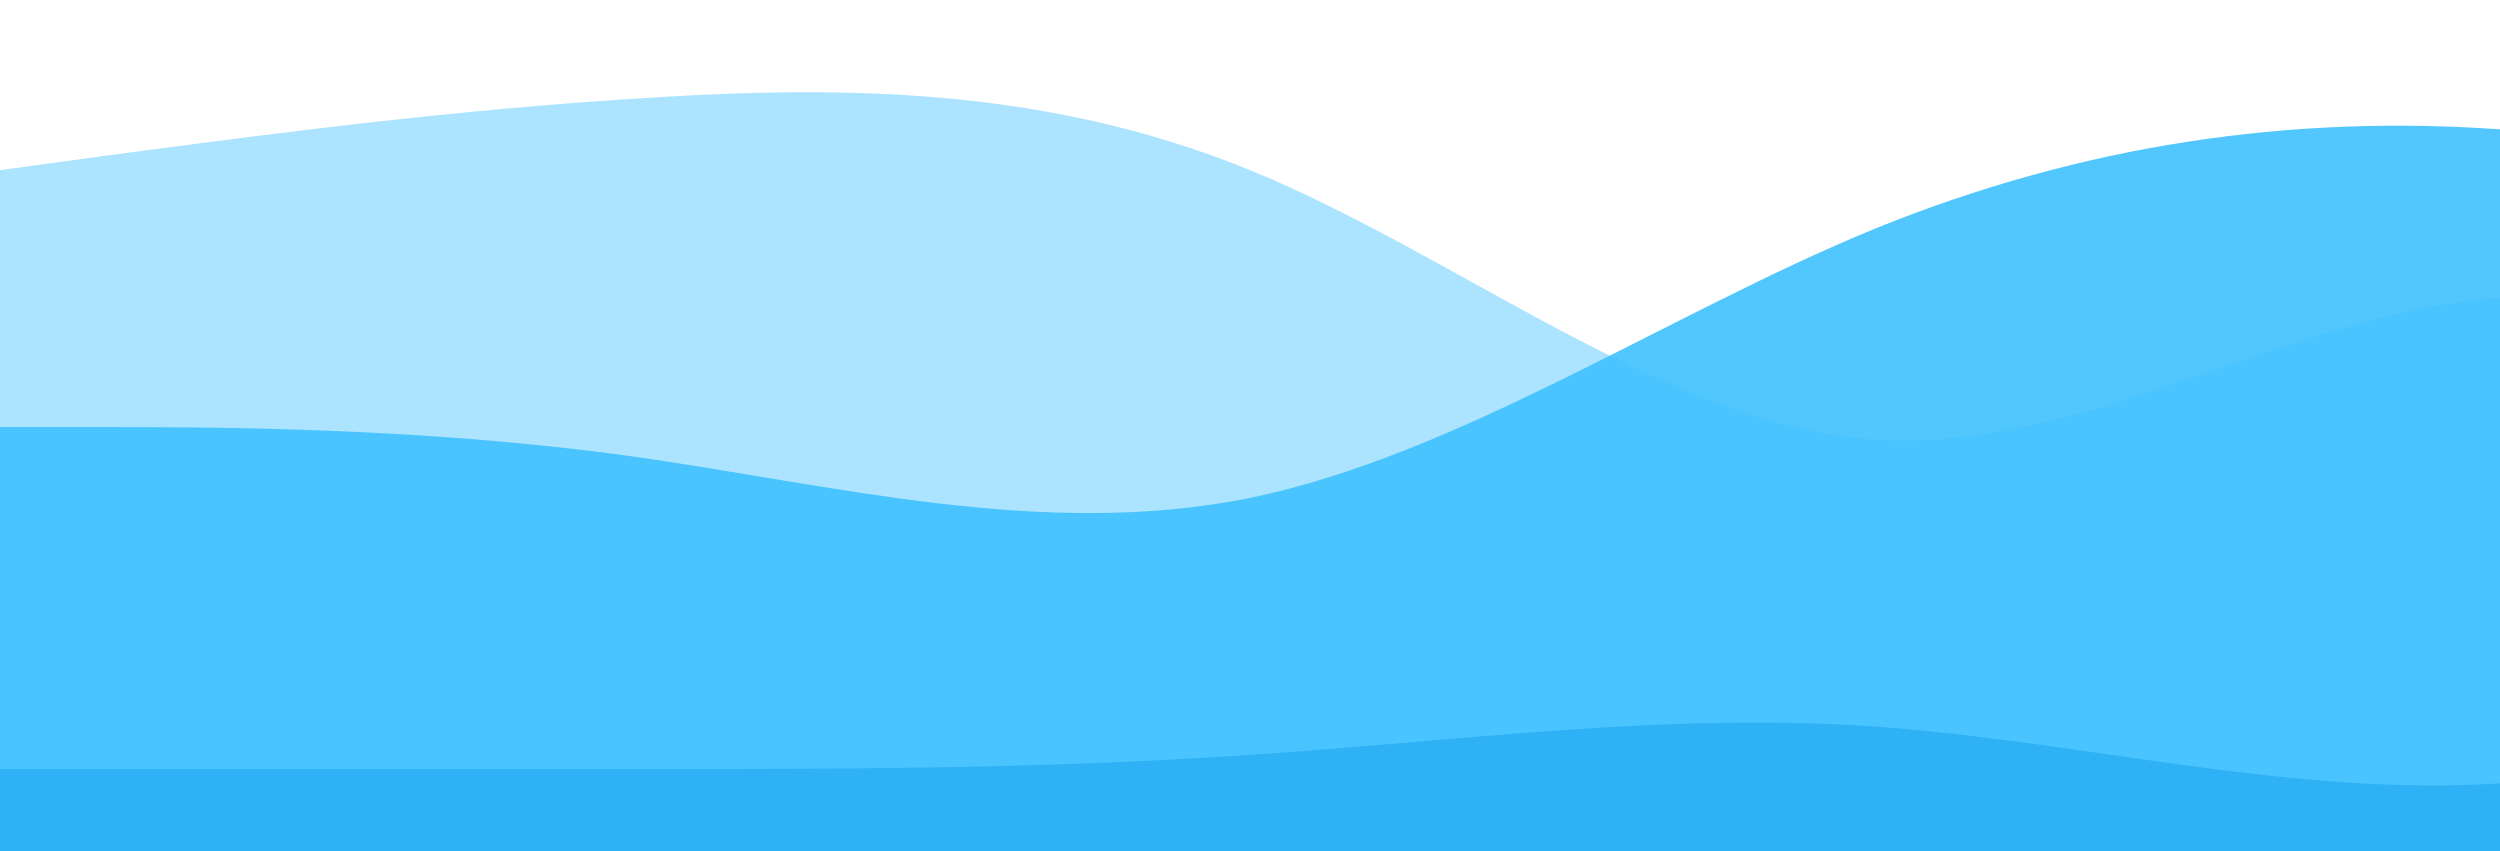
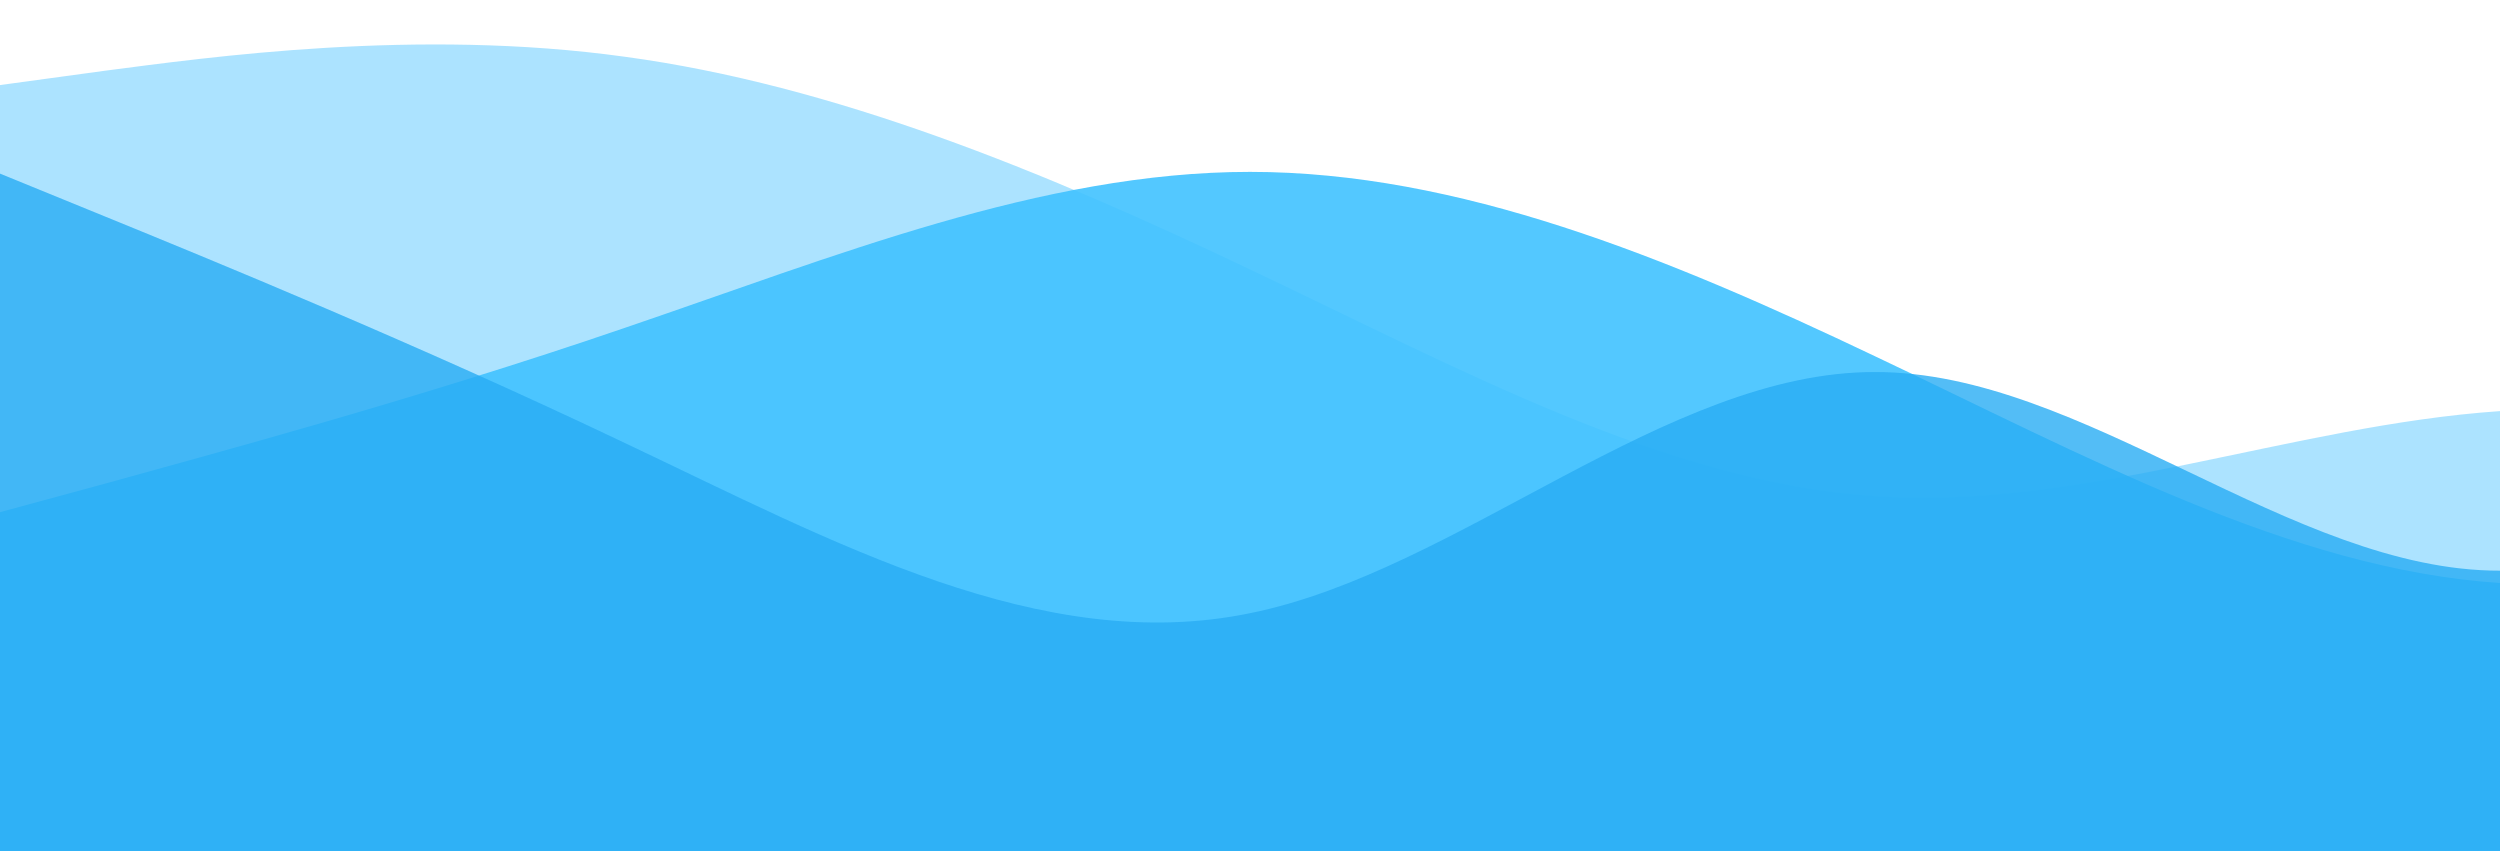
<svg xmlns="http://www.w3.org/2000/svg" id="wave" style="transform:rotate(0deg); transition: 0.3s" viewBox="0 0 1440 490" version="1.1">
  <defs>
    <linearGradient id="sw-gradient-0" x1="0" x2="0" y1="1" y2="0">
      <stop stop-color="rgba(172, 227, 255, 1)" offset="0%" />
      <stop stop-color="rgba(172, 227, 255, 1)" offset="100%" />
    </linearGradient>
  </defs>
-   <path style="transform:translate(0, 0px); opacity:1" fill="url(#sw-gradient-0)" d="M0,98L60,89.8C120,82,240,65,360,57.2C480,49,600,49,720,98C840,147,960,245,1080,253.2C1200,261,1320,180,1440,171.5C1560,163,1680,229,1800,236.8C1920,245,2040,196,2160,196C2280,196,2400,245,2520,236.8C2640,229,2760,163,2880,130.7C3000,98,3120,98,3240,114.3C3360,131,3480,163,3600,187.8C3720,212,3840,229,3960,212.3C4080,196,4200,147,4320,163.3C4440,180,4560,261,4680,261.3C4800,261,4920,180,5040,163.3C5160,147,5280,196,5400,236.8C5520,278,5640,310,5760,310.3C5880,310,6000,278,6120,285.8C6240,294,6360,343,6480,375.7C6600,408,6720,425,6840,375.7C6960,327,7080,212,7200,171.5C7320,131,7440,163,7560,155.2C7680,147,7800,98,7920,73.5C8040,49,8160,49,8280,57.2C8400,65,8520,82,8580,89.8L8640,98L8640,490L8580,490C8520,490,8400,490,8280,490C8160,490,8040,490,7920,490C7800,490,7680,490,7560,490C7440,490,7320,490,7200,490C7080,490,6960,490,6840,490C6720,490,6600,490,6480,490C6360,490,6240,490,6120,490C6000,490,5880,490,5760,490C5640,490,5520,490,5400,490C5280,490,5160,490,5040,490C4920,490,4800,490,4680,490C4560,490,4440,490,4320,490C4200,490,4080,490,3960,490C3840,490,3720,490,3600,490C3480,490,3360,490,3240,490C3120,490,3000,490,2880,490C2760,490,2640,490,2520,490C2400,490,2280,490,2160,490C2040,490,1920,490,1800,490C1680,490,1560,490,1440,490C1320,490,1200,490,1080,490C960,490,840,490,720,490C600,490,480,490,360,490C240,490,120,490,60,490L0,490Z" />
+   <path style="transform:translate(0, 0px); opacity:1" fill="url(#sw-gradient-0)" d="M0,49L60,40.8C120,33,240,16,360,32.7C480,49,600,98,720,155.2C840,212,960,278,1080,285.8C1200,294,1320,245,1440,236.8C1560,229,1680,261,1800,236.8C1920,212,2040,131,2160,98C2280,65,2400,82,2520,98C2640,114,2760,131,2880,179.7C3000,229,3120,310,3240,318.5C3360,327,3480,261,3600,220.5C3720,180,3840,163,3960,138.8C4080,114,4200,82,4320,130.7C4440,180,4560,310,4680,375.7C4800,441,4920,441,5040,416.5C5160,392,5280,343,5400,285.8C5520,229,5640,163,5760,155.2C5880,147,6000,196,6120,179.7C6240,163,6360,82,6480,57.2C6600,33,6720,65,6840,122.5C6960,180,7080,261,7200,318.5C7320,376,7440,408,7560,400.2C7680,392,7800,343,7920,310.3C8040,278,8160,261,8280,228.7C8400,196,8520,147,8580,122.5L8640,98L8640,490L8580,490C8520,490,8400,490,8280,490C8160,490,8040,490,7920,490C7800,490,7680,490,7560,490C7440,490,7320,490,7200,490C7080,490,6960,490,6840,490C6720,490,6600,490,6480,490C6360,490,6240,490,6120,490C6000,490,5880,490,5760,490C5640,490,5520,490,5400,490C5280,490,5160,490,5040,490C4920,490,4800,490,4680,490C4560,490,4440,490,4320,490C4200,490,4080,490,3960,490C3840,490,3720,490,3600,490C3480,490,3360,490,3240,490C3120,490,3000,490,2880,490C2760,490,2640,490,2520,490C2400,490,2280,490,2160,490C2040,490,1920,490,1800,490C1680,490,1560,490,1440,490C1320,490,1200,490,1080,490C960,490,840,490,720,490C600,490,480,490,360,490C240,490,120,490,60,490L0,490Z" />
  <defs>
    <linearGradient id="sw-gradient-1" x1="0" x2="0" y1="1" y2="0">
-       <stop stop-color="rgba(63, 193, 254, 1)" offset="0%" />
-       <stop stop-color="rgba(63, 193, 254, 1)" offset="100%" />
+       <stop stop-color="rgba(64, 194, 255, 1)" offset="0%" />
+       <stop stop-color="rgba(64, 194, 255, 1)" offset="100%" />
    </linearGradient>
  </defs>
-   <path style="transform:translate(0, 50px); opacity:0.9" fill="url(#sw-gradient-1)" d="M0,196L60,196C120,196,240,196,360,212.3C480,229,600,261,720,236.8C840,212,960,131,1080,81.7C1200,33,1320,16,1440,24.5C1560,33,1680,65,1800,122.5C1920,180,2040,261,2160,277.7C2280,294,2400,245,2520,228.7C2640,212,2760,229,2880,212.3C3000,196,3120,147,3240,163.3C3360,180,3480,261,3600,245C3720,229,3840,114,3960,98C4080,82,4200,163,4320,187.8C4440,212,4560,180,4680,147C4800,114,4920,82,5040,73.5C5160,65,5280,82,5400,81.7C5520,82,5640,65,5760,65.3C5880,65,6000,82,6120,89.8C6240,98,6360,98,6480,138.8C6600,180,6720,261,6840,245C6960,229,7080,114,7200,130.7C7320,147,7440,294,7560,367.5C7680,441,7800,441,7920,416.5C8040,392,8160,343,8280,277.7C8400,212,8520,131,8580,89.8L8640,49L8640,490L8580,490C8520,490,8400,490,8280,490C8160,490,8040,490,7920,490C7800,490,7680,490,7560,490C7440,490,7320,490,7200,490C7080,490,6960,490,6840,490C6720,490,6600,490,6480,490C6360,490,6240,490,6120,490C6000,490,5880,490,5760,490C5640,490,5520,490,5400,490C5280,490,5160,490,5040,490C4920,490,4800,490,4680,490C4560,490,4440,490,4320,490C4200,490,4080,490,3960,490C3840,490,3720,490,3600,490C3480,490,3360,490,3240,490C3120,490,3000,490,2880,490C2760,490,2640,490,2520,490C2400,490,2280,490,2160,490C2040,490,1920,490,1800,490C1680,490,1560,490,1440,490C1320,490,1200,490,1080,490C960,490,840,490,720,490C600,490,480,490,360,490C240,490,120,490,60,490L0,490Z" />
+   <path style="transform:translate(0, 50px); opacity:0.9" fill="url(#sw-gradient-1)" d="M0,245L60,228.7C120,212,240,180,360,138.8C480,98,600,49,720,49C840,49,960,98,1080,155.2C1200,212,1320,278,1440,285.8C1560,294,1680,245,1800,228.7C1920,212,2040,229,2160,228.7C2280,229,2400,212,2520,245C2640,278,2760,359,2880,375.7C3000,392,3120,343,3240,343C3360,343,3480,392,3600,351.2C3720,310,3840,180,3960,130.7C4080,82,4200,114,4320,122.5C4440,131,4560,114,4680,122.5C4800,131,4920,163,5040,155.2C5160,147,5280,98,5400,114.3C5520,131,5640,212,5760,269.5C5880,327,6000,359,6120,318.5C6240,278,6360,163,6480,106.2C6600,49,6720,49,6840,81.7C6960,114,7080,180,7200,171.5C7320,163,7440,82,7560,49C7680,16,7800,33,7920,49C8040,65,8160,82,8280,147C8400,212,8520,327,8580,383.8L8640,441L8640,490L8580,490C8520,490,8400,490,8280,490C8160,490,8040,490,7920,490C7800,490,7680,490,7560,490C7440,490,7320,490,7200,490C7080,490,6960,490,6840,490C6720,490,6600,490,6480,490C6360,490,6240,490,6120,490C6000,490,5880,490,5760,490C5640,490,5520,490,5400,490C5280,490,5160,490,5040,490C4920,490,4800,490,4680,490C4560,490,4440,490,4320,490C4200,490,4080,490,3960,490C3840,490,3720,490,3600,490C3480,490,3360,490,3240,490C3120,490,3000,490,2880,490C2760,490,2640,490,2520,490C2400,490,2280,490,2160,490C2040,490,1920,490,1800,490C1680,490,1560,490,1440,490C1320,490,1200,490,1080,490C960,490,840,490,720,490C600,490,480,490,360,490C240,490,120,490,60,490L0,490Z" />
  <defs>
    <linearGradient id="sw-gradient-2" x1="0" x2="0" y1="1" y2="0">
      <stop stop-color="rgba(40, 172, 244, 1)" offset="0%" />
      <stop stop-color="rgba(40, 172, 244, 1)" offset="100%" />
    </linearGradient>
  </defs>
-   <path style="transform:translate(0, 100px); opacity:0.8" fill="url(#sw-gradient-2)" d="M0,343L60,343C120,343,240,343,360,343C480,343,600,343,720,334.8C840,327,960,310,1080,318.5C1200,327,1320,359,1440,351.2C1560,343,1680,294,1800,261.3C1920,229,2040,212,2160,171.5C2280,131,2400,65,2520,40.8C2640,16,2760,33,2880,57.2C3000,82,3120,114,3240,163.3C3360,212,3480,278,3600,310.3C3720,343,3840,343,3960,326.7C4080,310,4200,278,4320,277.7C4440,278,4560,310,4680,318.5C4800,327,4920,310,5040,302.2C5160,294,5280,294,5400,261.3C5520,229,5640,163,5760,114.3C5880,65,6000,33,6120,81.7C6240,131,6360,261,6480,285.8C6600,310,6720,229,6840,163.3C6960,98,7080,49,7200,57.2C7320,65,7440,131,7560,187.8C7680,245,7800,294,7920,302.2C8040,310,8160,278,8280,245C8400,212,8520,180,8580,163.3L8640,147L8640,490L8580,490C8520,490,8400,490,8280,490C8160,490,8040,490,7920,490C7800,490,7680,490,7560,490C7440,490,7320,490,7200,490C7080,490,6960,490,6840,490C6720,490,6600,490,6480,490C6360,490,6240,490,6120,490C6000,490,5880,490,5760,490C5640,490,5520,490,5400,490C5280,490,5160,490,5040,490C4920,490,4800,490,4680,490C4560,490,4440,490,4320,490C4200,490,4080,490,3960,490C3840,490,3720,490,3600,490C3480,490,3360,490,3240,490C3120,490,3000,490,2880,490C2760,490,2640,490,2520,490C2400,490,2280,490,2160,490C2040,490,1920,490,1800,490C1680,490,1560,490,1440,490C1320,490,1200,490,1080,490C960,490,840,490,720,490C600,490,480,490,360,490C240,490,120,490,60,490L0,490Z" />
+   <path style="transform:translate(0, 100px); opacity:0.8" fill="url(#sw-gradient-2)" d="M0,0L60,24.5C120,49,240,98,360,155.2C480,212,600,278,720,253.2C840,229,960,114,1080,114.3C1200,114,1320,229,1440,228.7C1560,229,1680,114,1800,89.8C1920,65,2040,131,2160,187.8C2280,245,2400,294,2520,302.2C2640,310,2760,278,2880,236.8C3000,196,3120,147,3240,155.2C3360,163,3480,229,3600,245C3720,261,3840,229,3960,179.7C4080,131,4200,65,4320,81.7C4440,98,4560,196,4680,253.2C4800,310,4920,327,5040,318.5C5160,310,5280,278,5400,277.7C5520,278,5640,310,5760,318.5C5880,327,6000,310,6120,318.5C6240,327,6360,359,6480,359.3C6600,359,6720,327,6840,318.5C6960,310,7080,327,7200,302.2C7320,278,7440,212,7560,204.2C7680,196,7800,245,7920,228.7C8040,212,8160,131,8280,106.2C8400,82,8520,114,8580,130.7L8640,147L8640,490L8580,490C8520,490,8400,490,8280,490C8160,490,8040,490,7920,490C7800,490,7680,490,7560,490C7440,490,7320,490,7200,490C7080,490,6960,490,6840,490C6720,490,6600,490,6480,490C6360,490,6240,490,6120,490C6000,490,5880,490,5760,490C5640,490,5520,490,5400,490C5280,490,5160,490,5040,490C4920,490,4800,490,4680,490C4560,490,4440,490,4320,490C4200,490,4080,490,3960,490C3840,490,3720,490,3600,490C3480,490,3360,490,3240,490C3120,490,3000,490,2880,490C2760,490,2640,490,2520,490C2400,490,2280,490,2160,490C2040,490,1920,490,1800,490C1680,490,1560,490,1440,490C1320,490,1200,490,1080,490C960,490,840,490,720,490C600,490,480,490,360,490C240,490,120,490,60,490L0,490Z" />
</svg>
